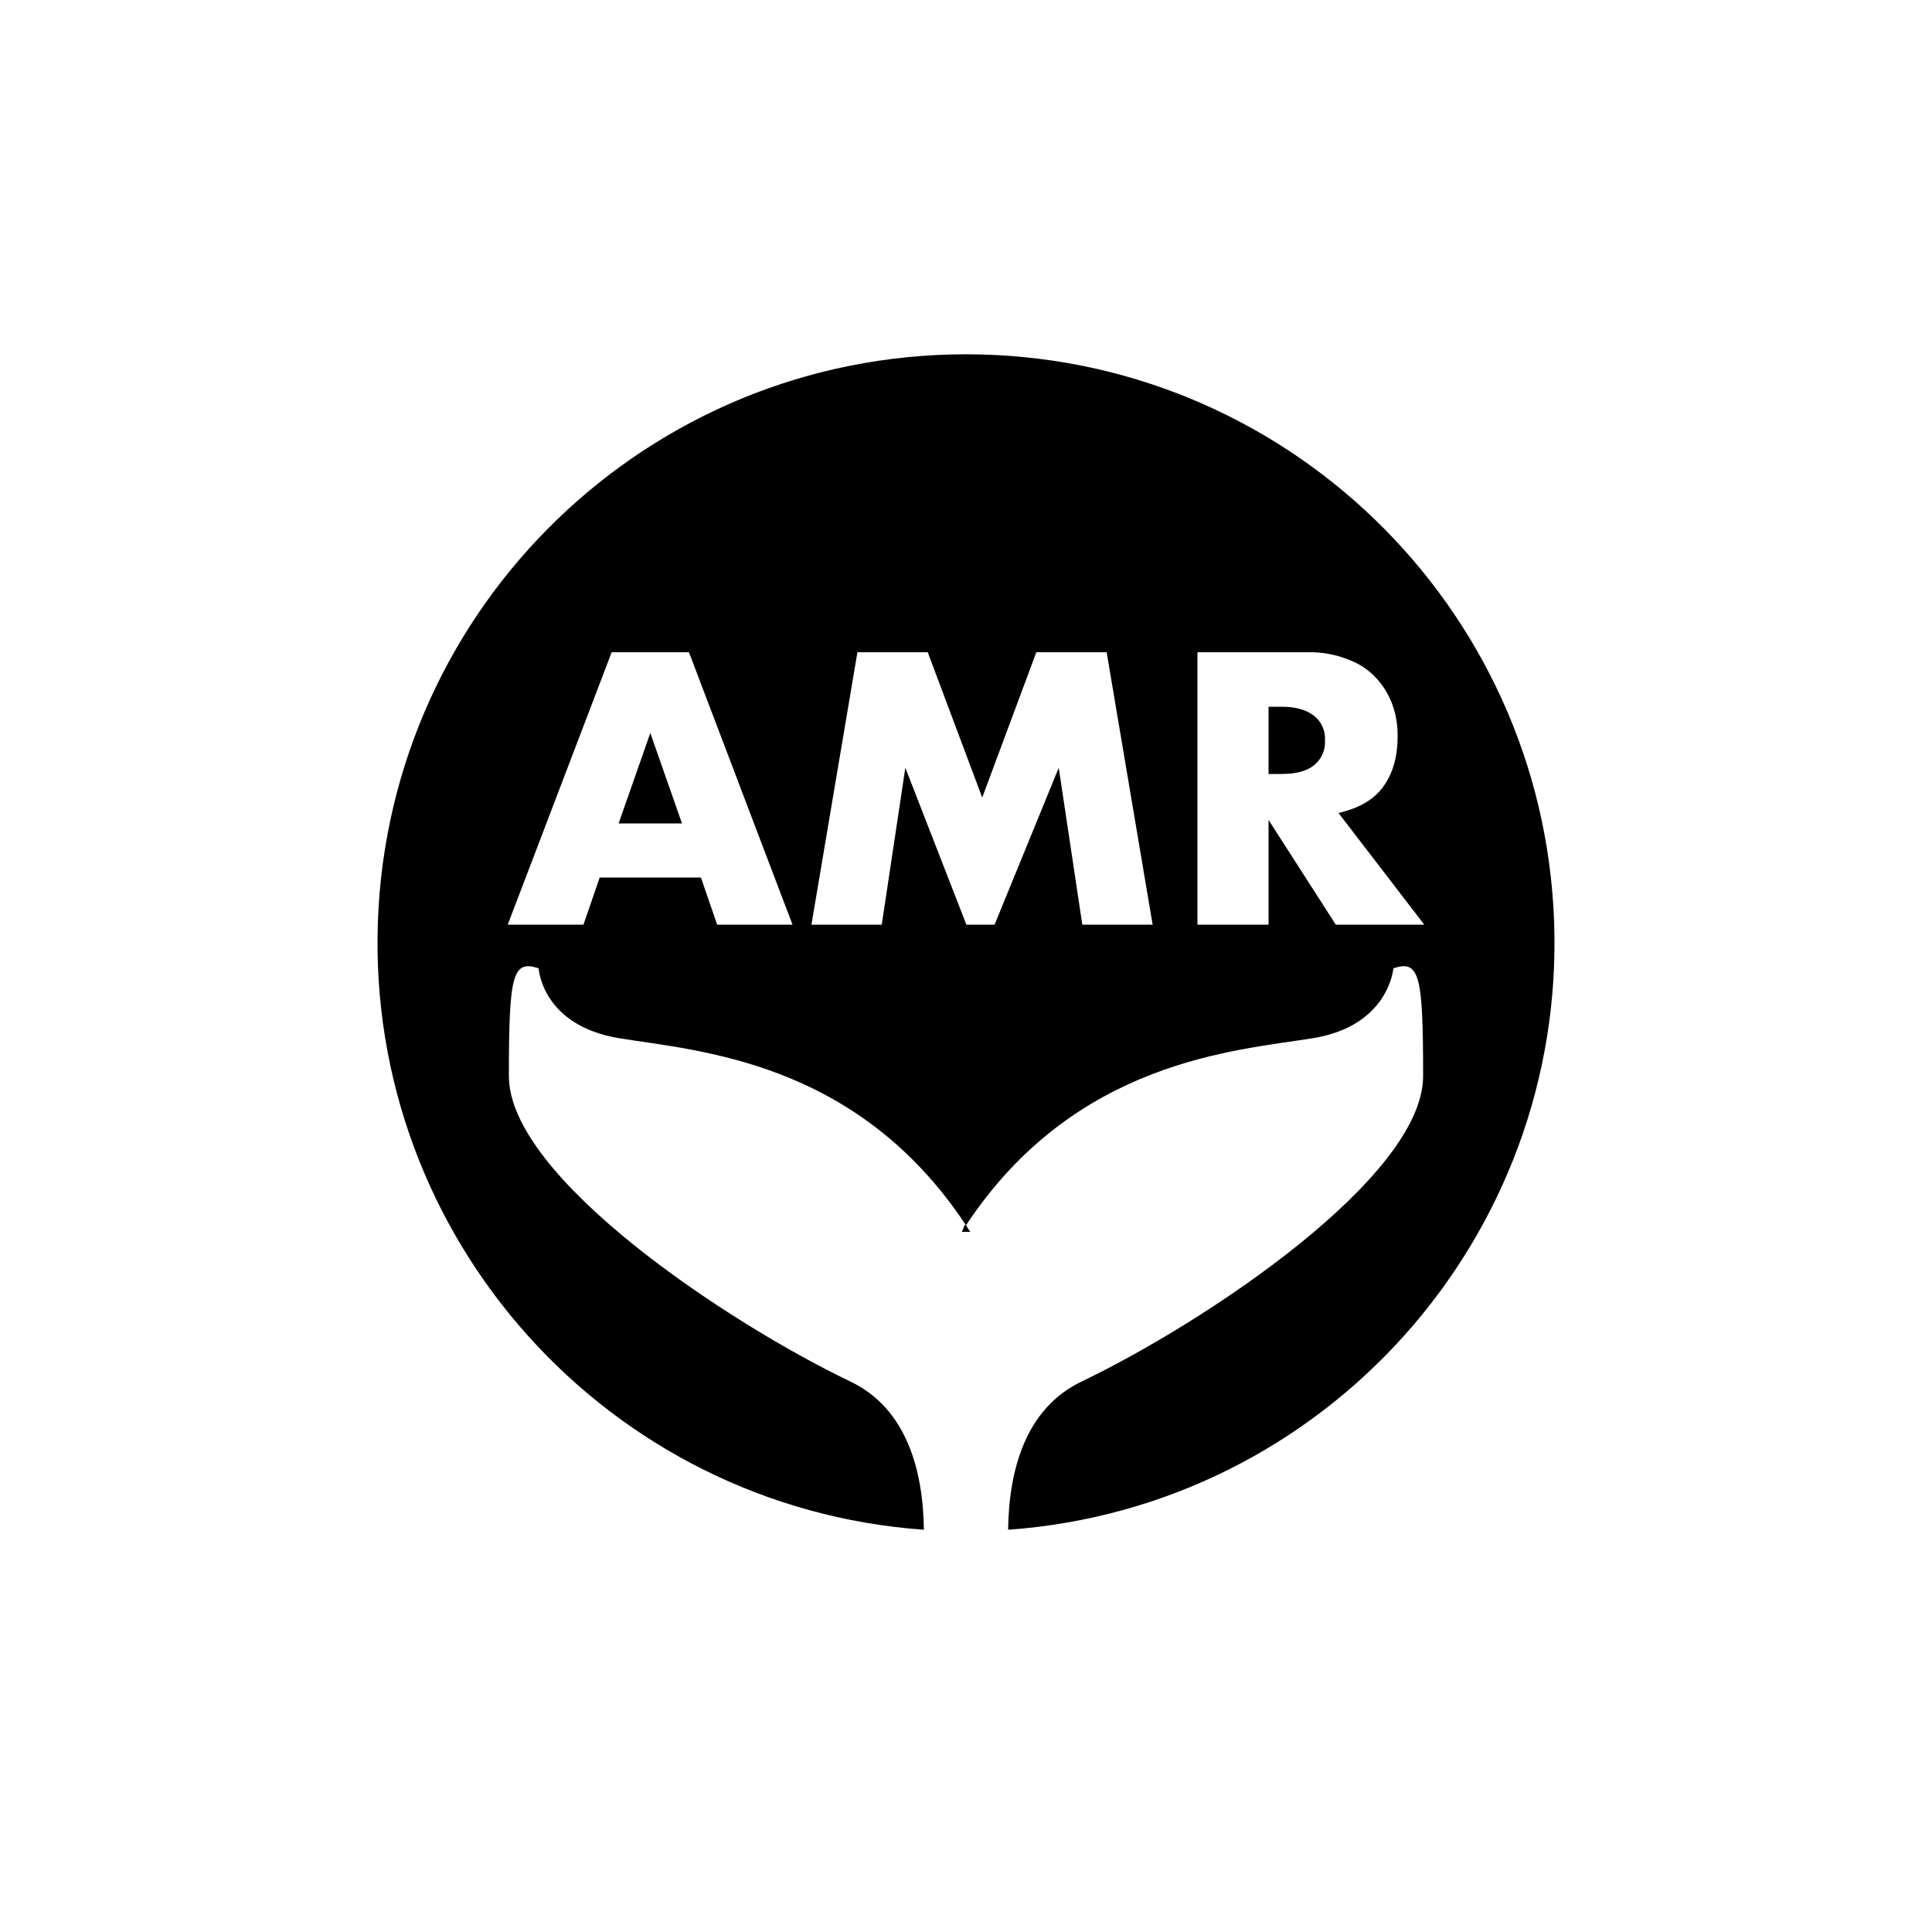
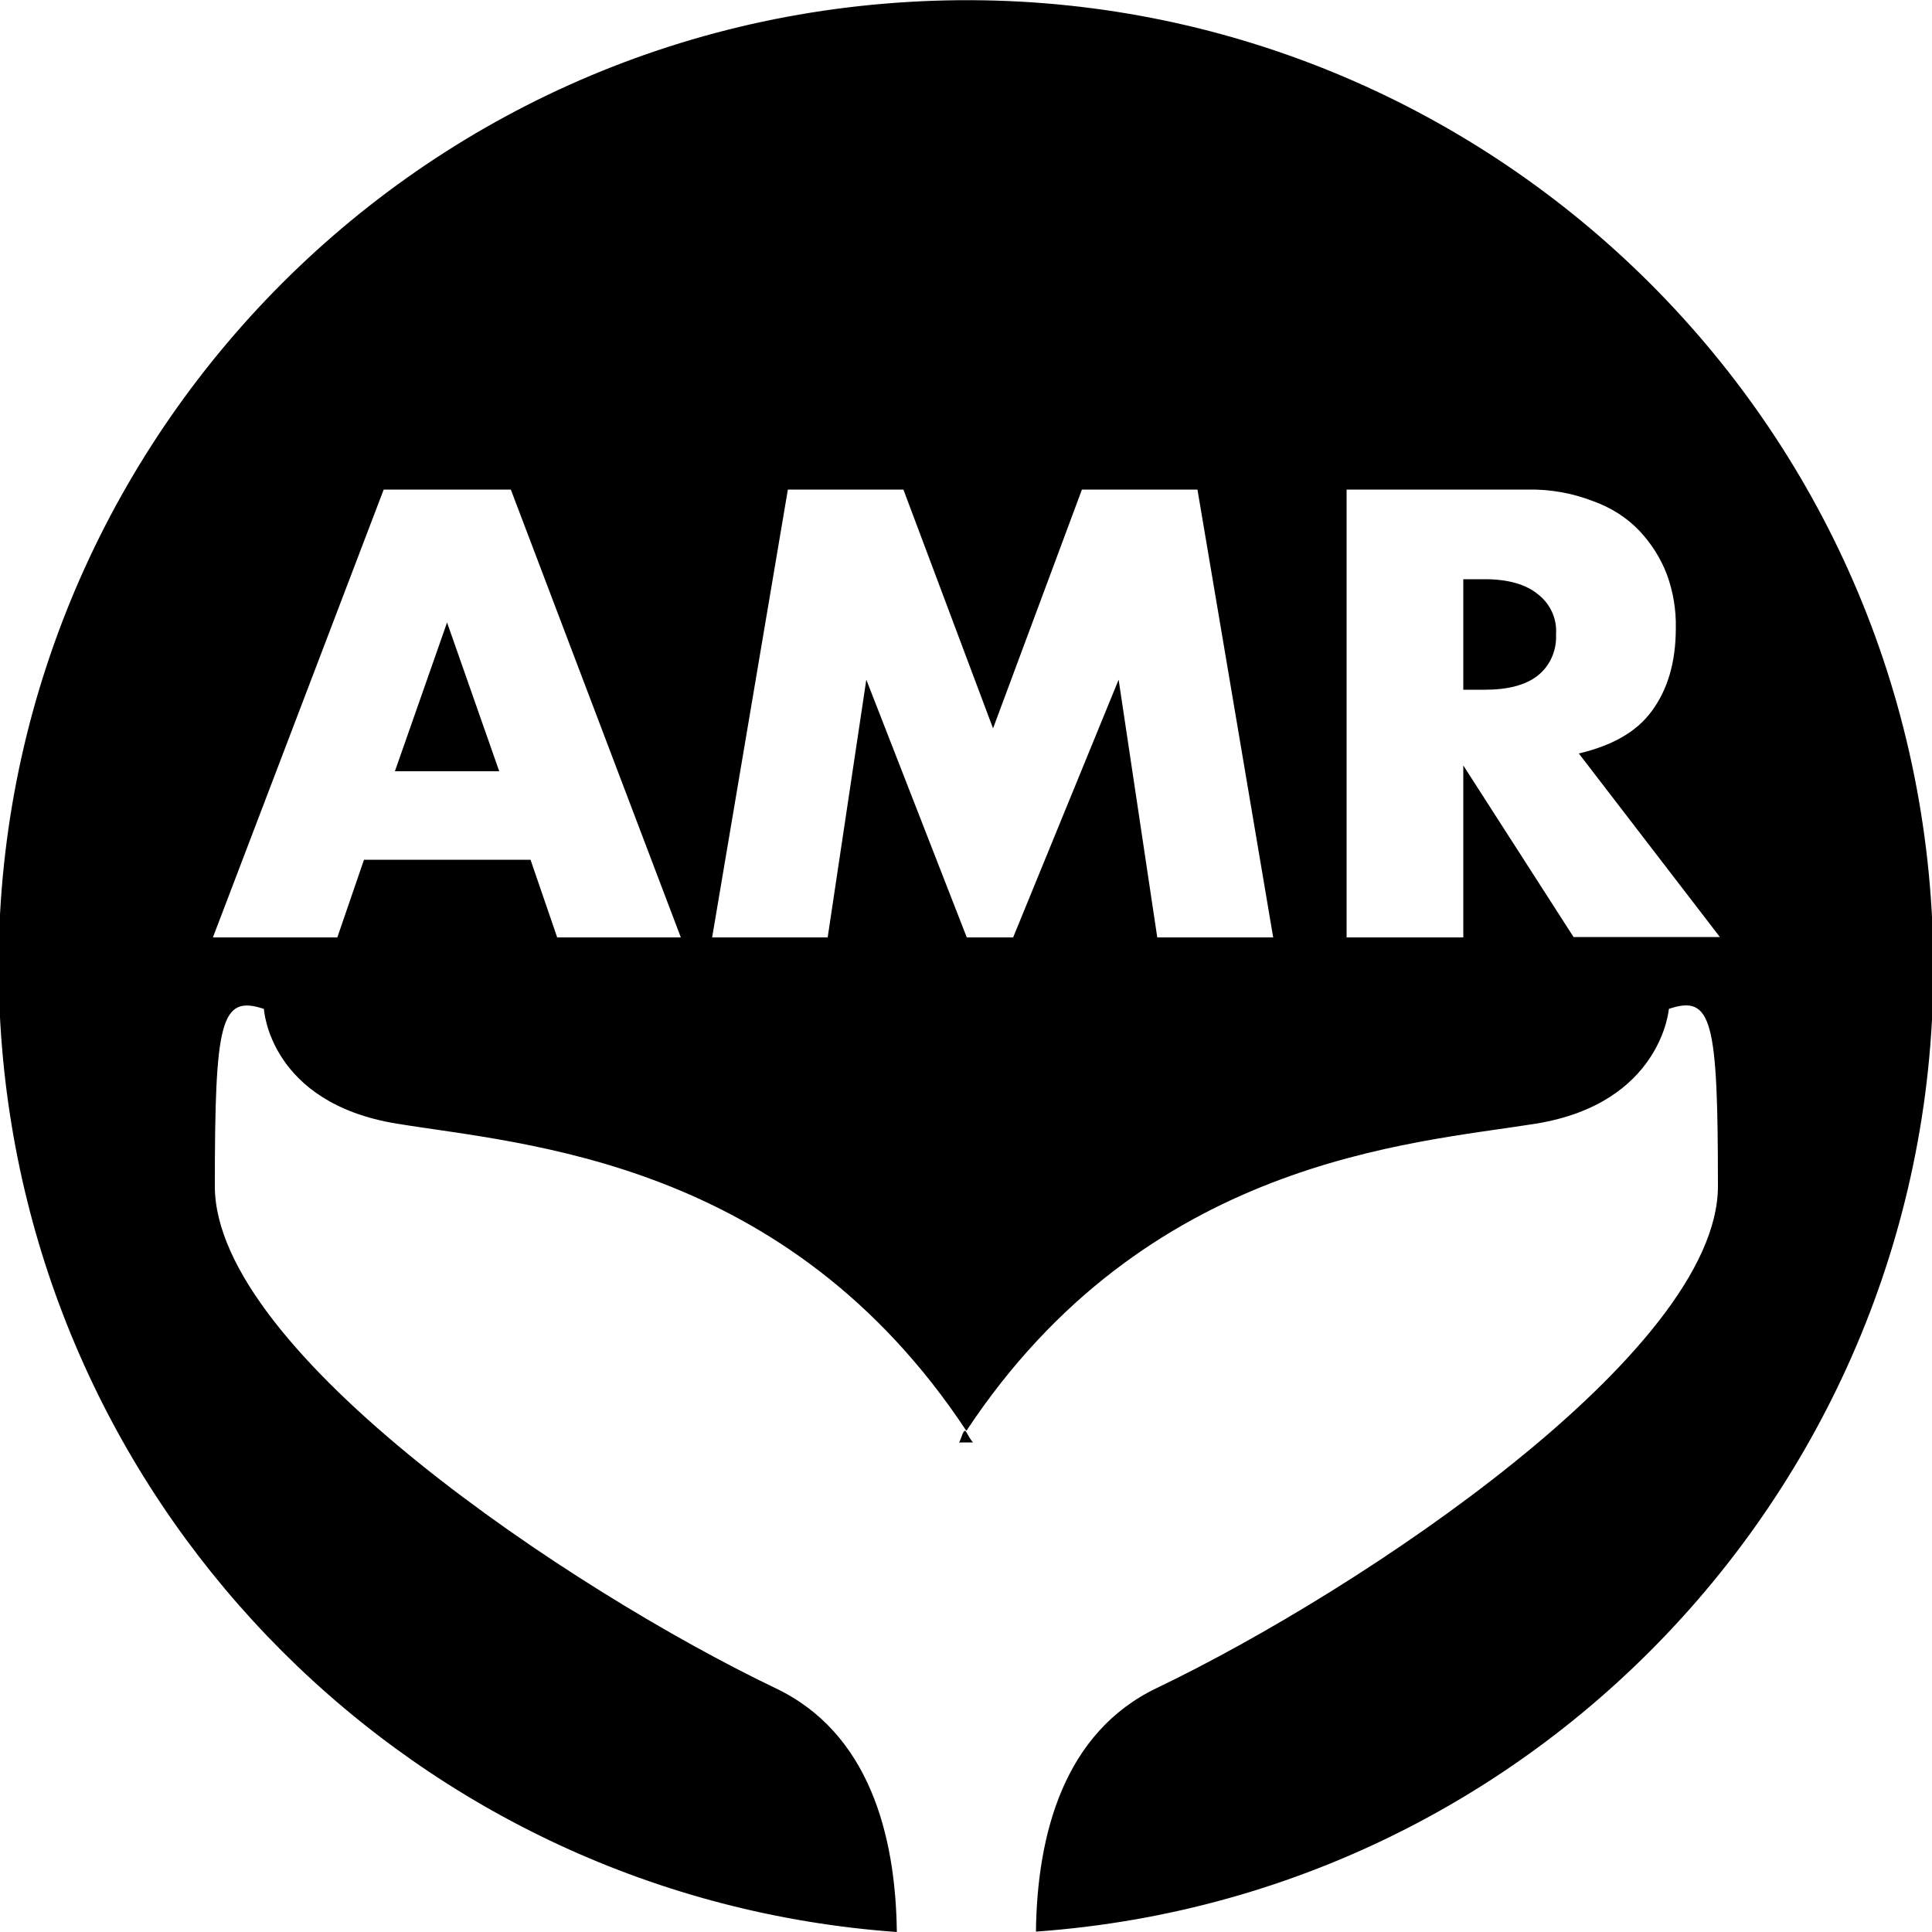
- <svg xmlns="http://www.w3.org/2000/svg" height="500" viewBox="0 0 500 500" width="500">
-   <path d="m168.3 189.7-8.2 23.4h16.4z" />
-   <path d="m220 357.5c-32.1-15.4-88.3-52.9-88.3-79s.9-30.2 7.7-27.9c0 0 .8 14.8 20.9 18.1s61.4 5.6 89.7 48.4c28.3-42.8 69.9-45.2 89.7-48.4s20.9-18.1 20.9-18.1c6.8-2.3 7.7 1.8 7.7 27.9s-56.2 63.6-88.3 79c-14.7 7-18.9 23.1-19.1 38.4a152.3 152.3 0 1 0 -21.8 0c-.2-15.3-4.4-31.4-19.1-38.4zm89.9-188.7h28.6a26.6 26.6 0 0 1 10.2 1.8 18.8 18.8 0 0 1 7.3 4.7 20.6 20.6 0 0 1 4.3 6.9 23.2 23.2 0 0 1 1.4 8.4c0 5.4-1.3 9.7-3.8 13.1s-6.4 5.5-11.5 6.7l22.2 28.9h-22.9l-17.4-27.1v27.1h-18.4zm-88 0h18.2l14.1 37.6 14-37.6h18.2l11.9 70.5h-18.2l-6.1-40.6-16.6 40.6h-7.3l-15.8-40.6-6.1 40.6h-18.2zm-63.6 0h20l26.8 70.5h-19.5l-4.2-12.2h-26.2l-4.2 12.2h-19.6z" />
-   <path d="m340 198.1a7.6 7.6 0 0 0 2.9-6.5 7.4 7.4 0 0 0 -2.9-6.4c-1.9-1.5-4.7-2.3-8.3-2.3h-3.4v17.4h3.4c3.6 0 6.4-.7 8.3-2.2zm-88.9 120.7c-.4-.5-.7-1.1-1.1-1.7s-.7 1.2-1.1 1.7z" />
+ <svg xmlns="http://www.w3.org/2000/svg" version="1.1" id="Layer_1" x="0px" y="0px" viewBox="0 0 500 500" style="enable-background:new 0 0 500 500;" xml:space="preserve">
+   <g>
+     <polygon points="102.2,199.6 129.2,199.6 115.7,161.1  " />
+     <path d="M499.7,232.4C489.8,94.5,370-9.2,232.1,0.7C94.2,10.5-9.6,130.4,0.3,268.2C9.2,392.4,108,491.1,232.1,500   c-0.3-25.1-7.2-51.6-31.4-63.1C147.9,411.6,55.6,349.9,55.6,307c0-42.9,1.5-49.6,12.7-45.9c0,0,1.3,24.3,34.4,29.7   c33,5.4,100.9,9.2,147.4,79.5c46.5-70.3,114.9-74.3,147.4-79.5c32.5-5.3,34.4-29.7,34.4-29.7c11.2-3.8,12.7,3,12.7,45.9   s-92.4,104.5-145.1,129.8c-24.2,11.5-31.1,38-31.4,63.1C405.8,490.1,509.6,370.3,499.7,232.4z M144.2,242.6l-6.9-20.1H94.2   l-6.9,20.1H55.1l44.2-115.9h32.9l44,115.9H144.2z M299.5,242.6l-10-66.7l-27.3,66.7h-12l-26-66.7l-10,66.7h-29.9l19.6-115.9h29.9   l23.2,61.8l23-61.8h29.9l19.6,115.9H299.5z M407.3,242.6l-28.6-44.5v44.5h-30.2V126.7h47c5.7-0.1,11.4,0.9,16.8,3   c4.5,1.6,8.7,4.2,12,7.7c3.1,3.3,5.5,7.1,7.1,11.3c1.6,4.4,2.4,9.1,2.3,13.8c0,8.9-2.1,15.9-6.2,21.5c-4.1,5.6-10.5,9-18.9,11   l36.5,47.5H407.3z" />
+     <path d="M397.9,153.7c-3.1-2.5-7.7-3.8-13.6-3.8h-5.6v28.6h5.6c5.9,0,10.5-1.2,13.6-3.6c3.3-2.6,5-6.6,4.8-10.7   C403,160.1,401.2,156.2,397.9,153.7z" />
+     <path d="M248.2,373.3h3.6c-0.7-0.8-1.2-1.8-1.8-2.8C249.3,369.5,248.8,372.5,248.2,373.3z" />
+   </g>
</svg>
